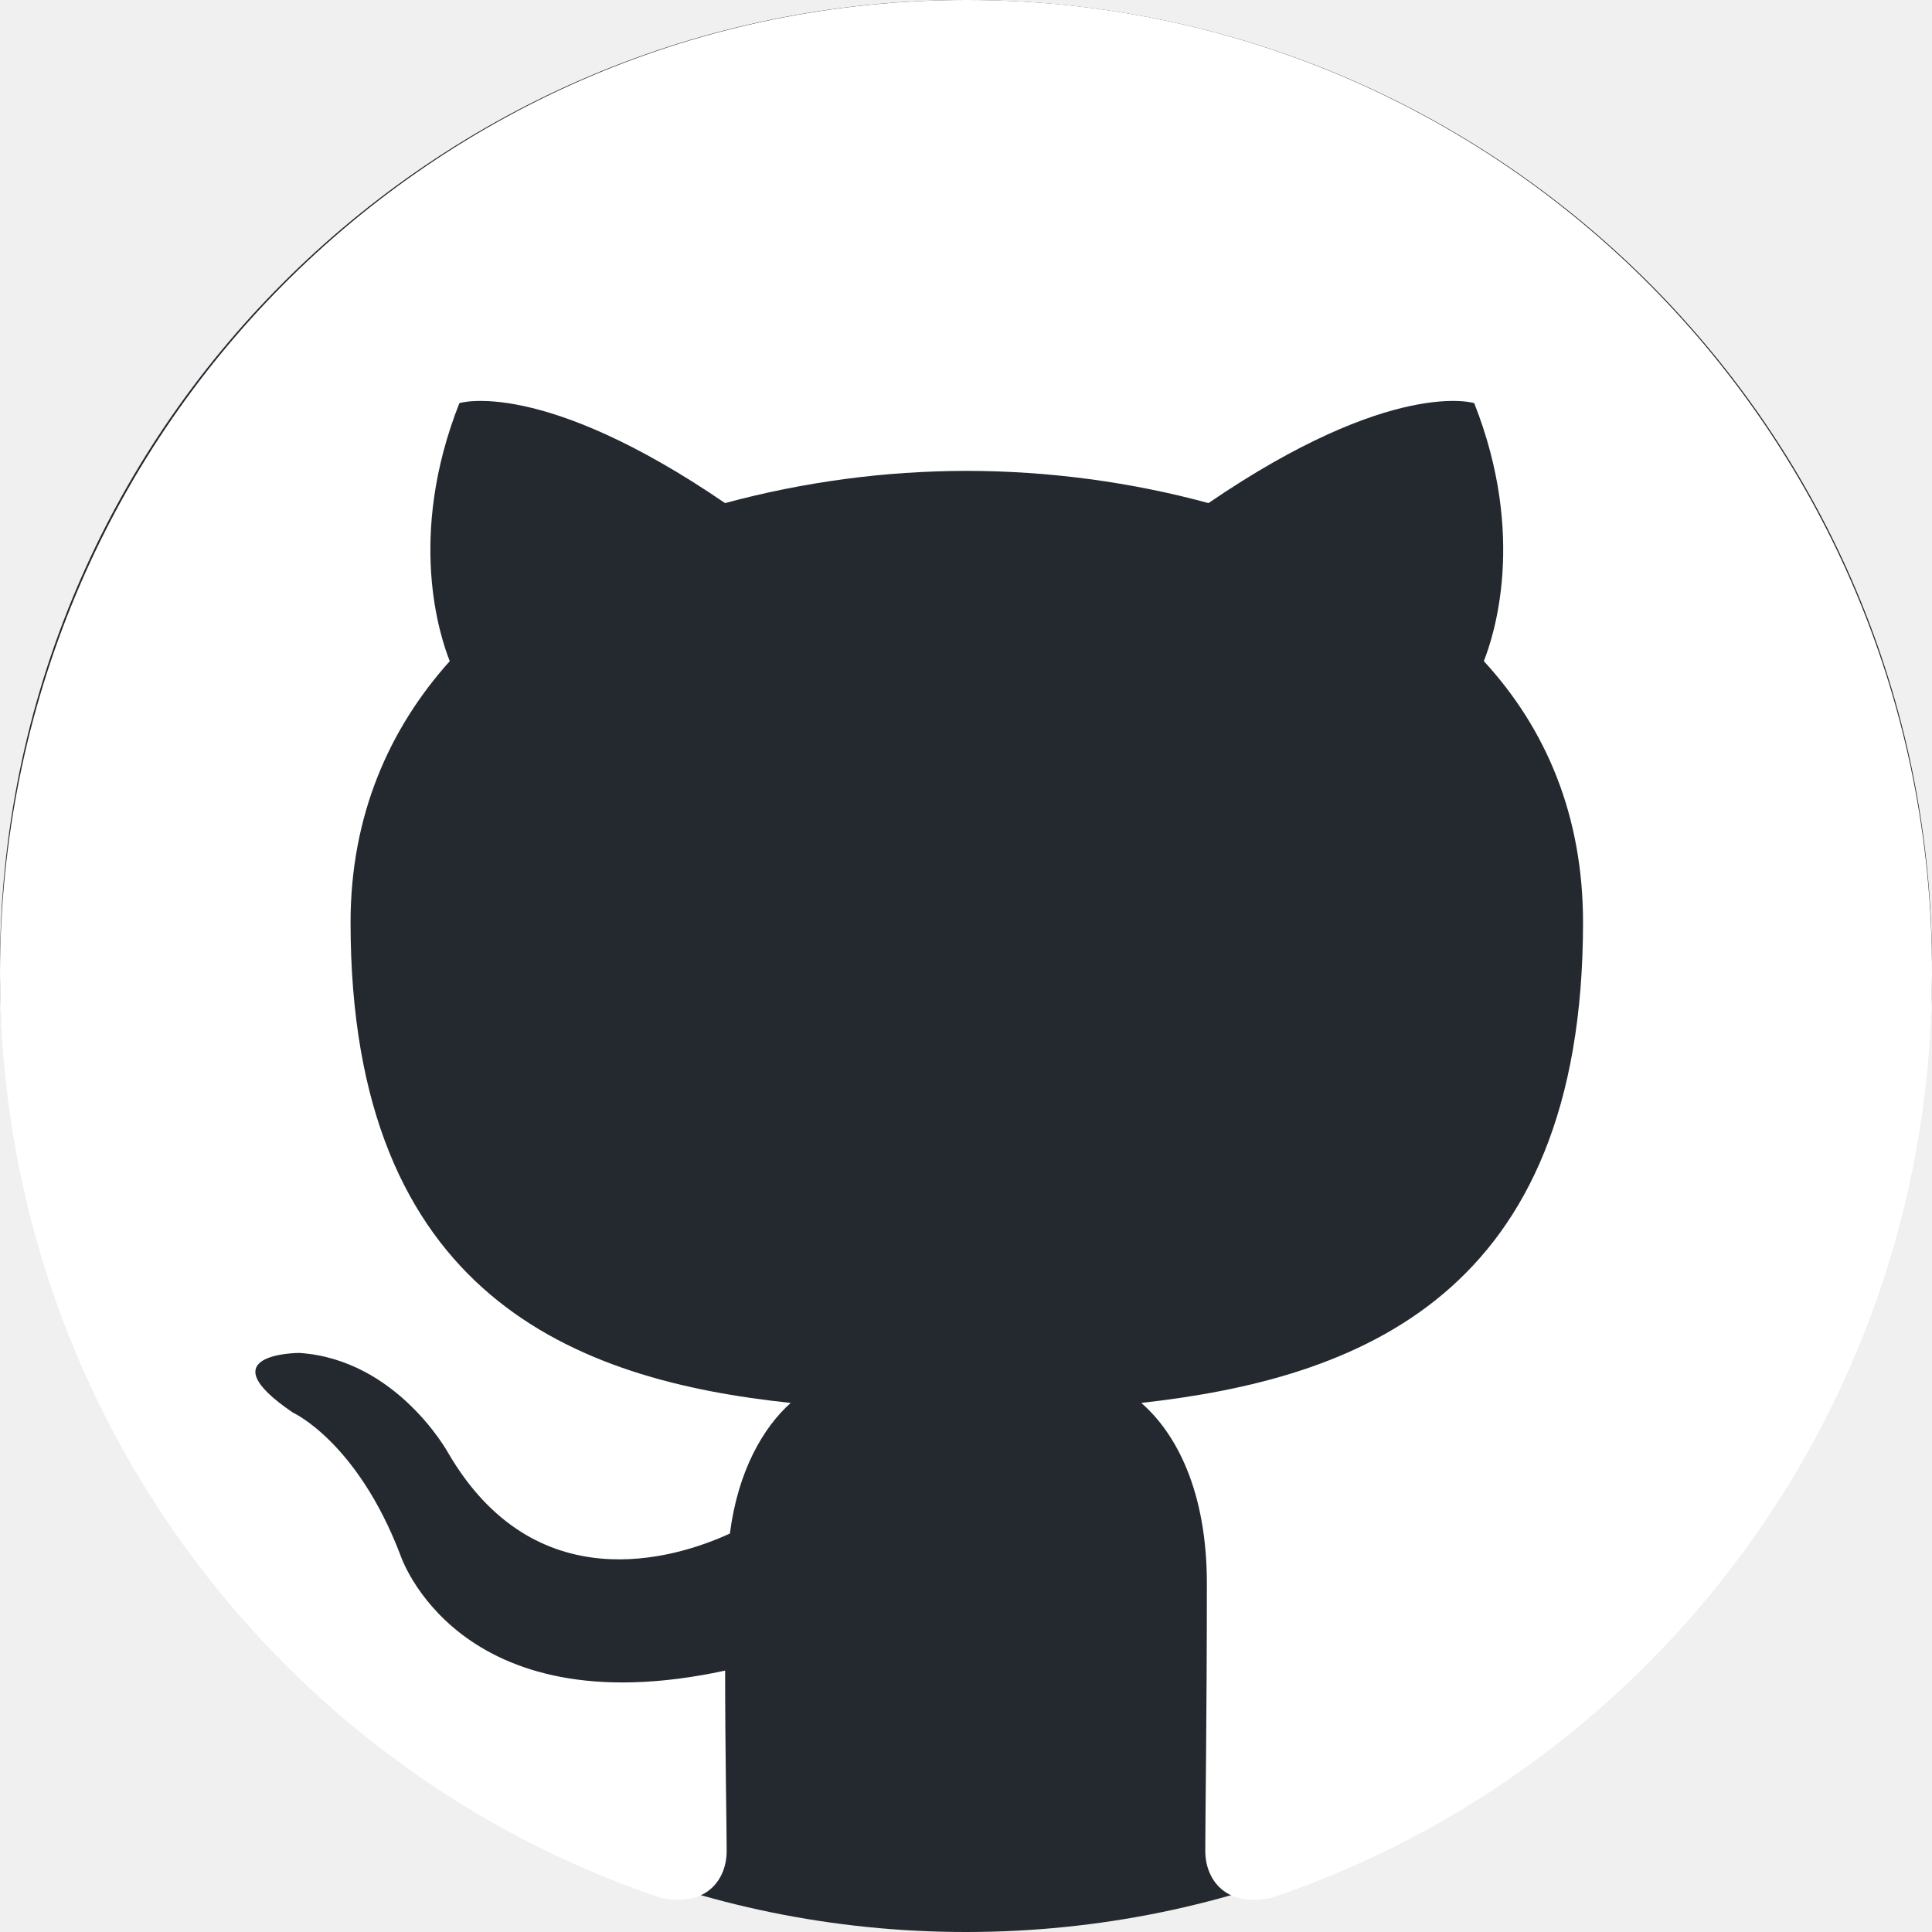
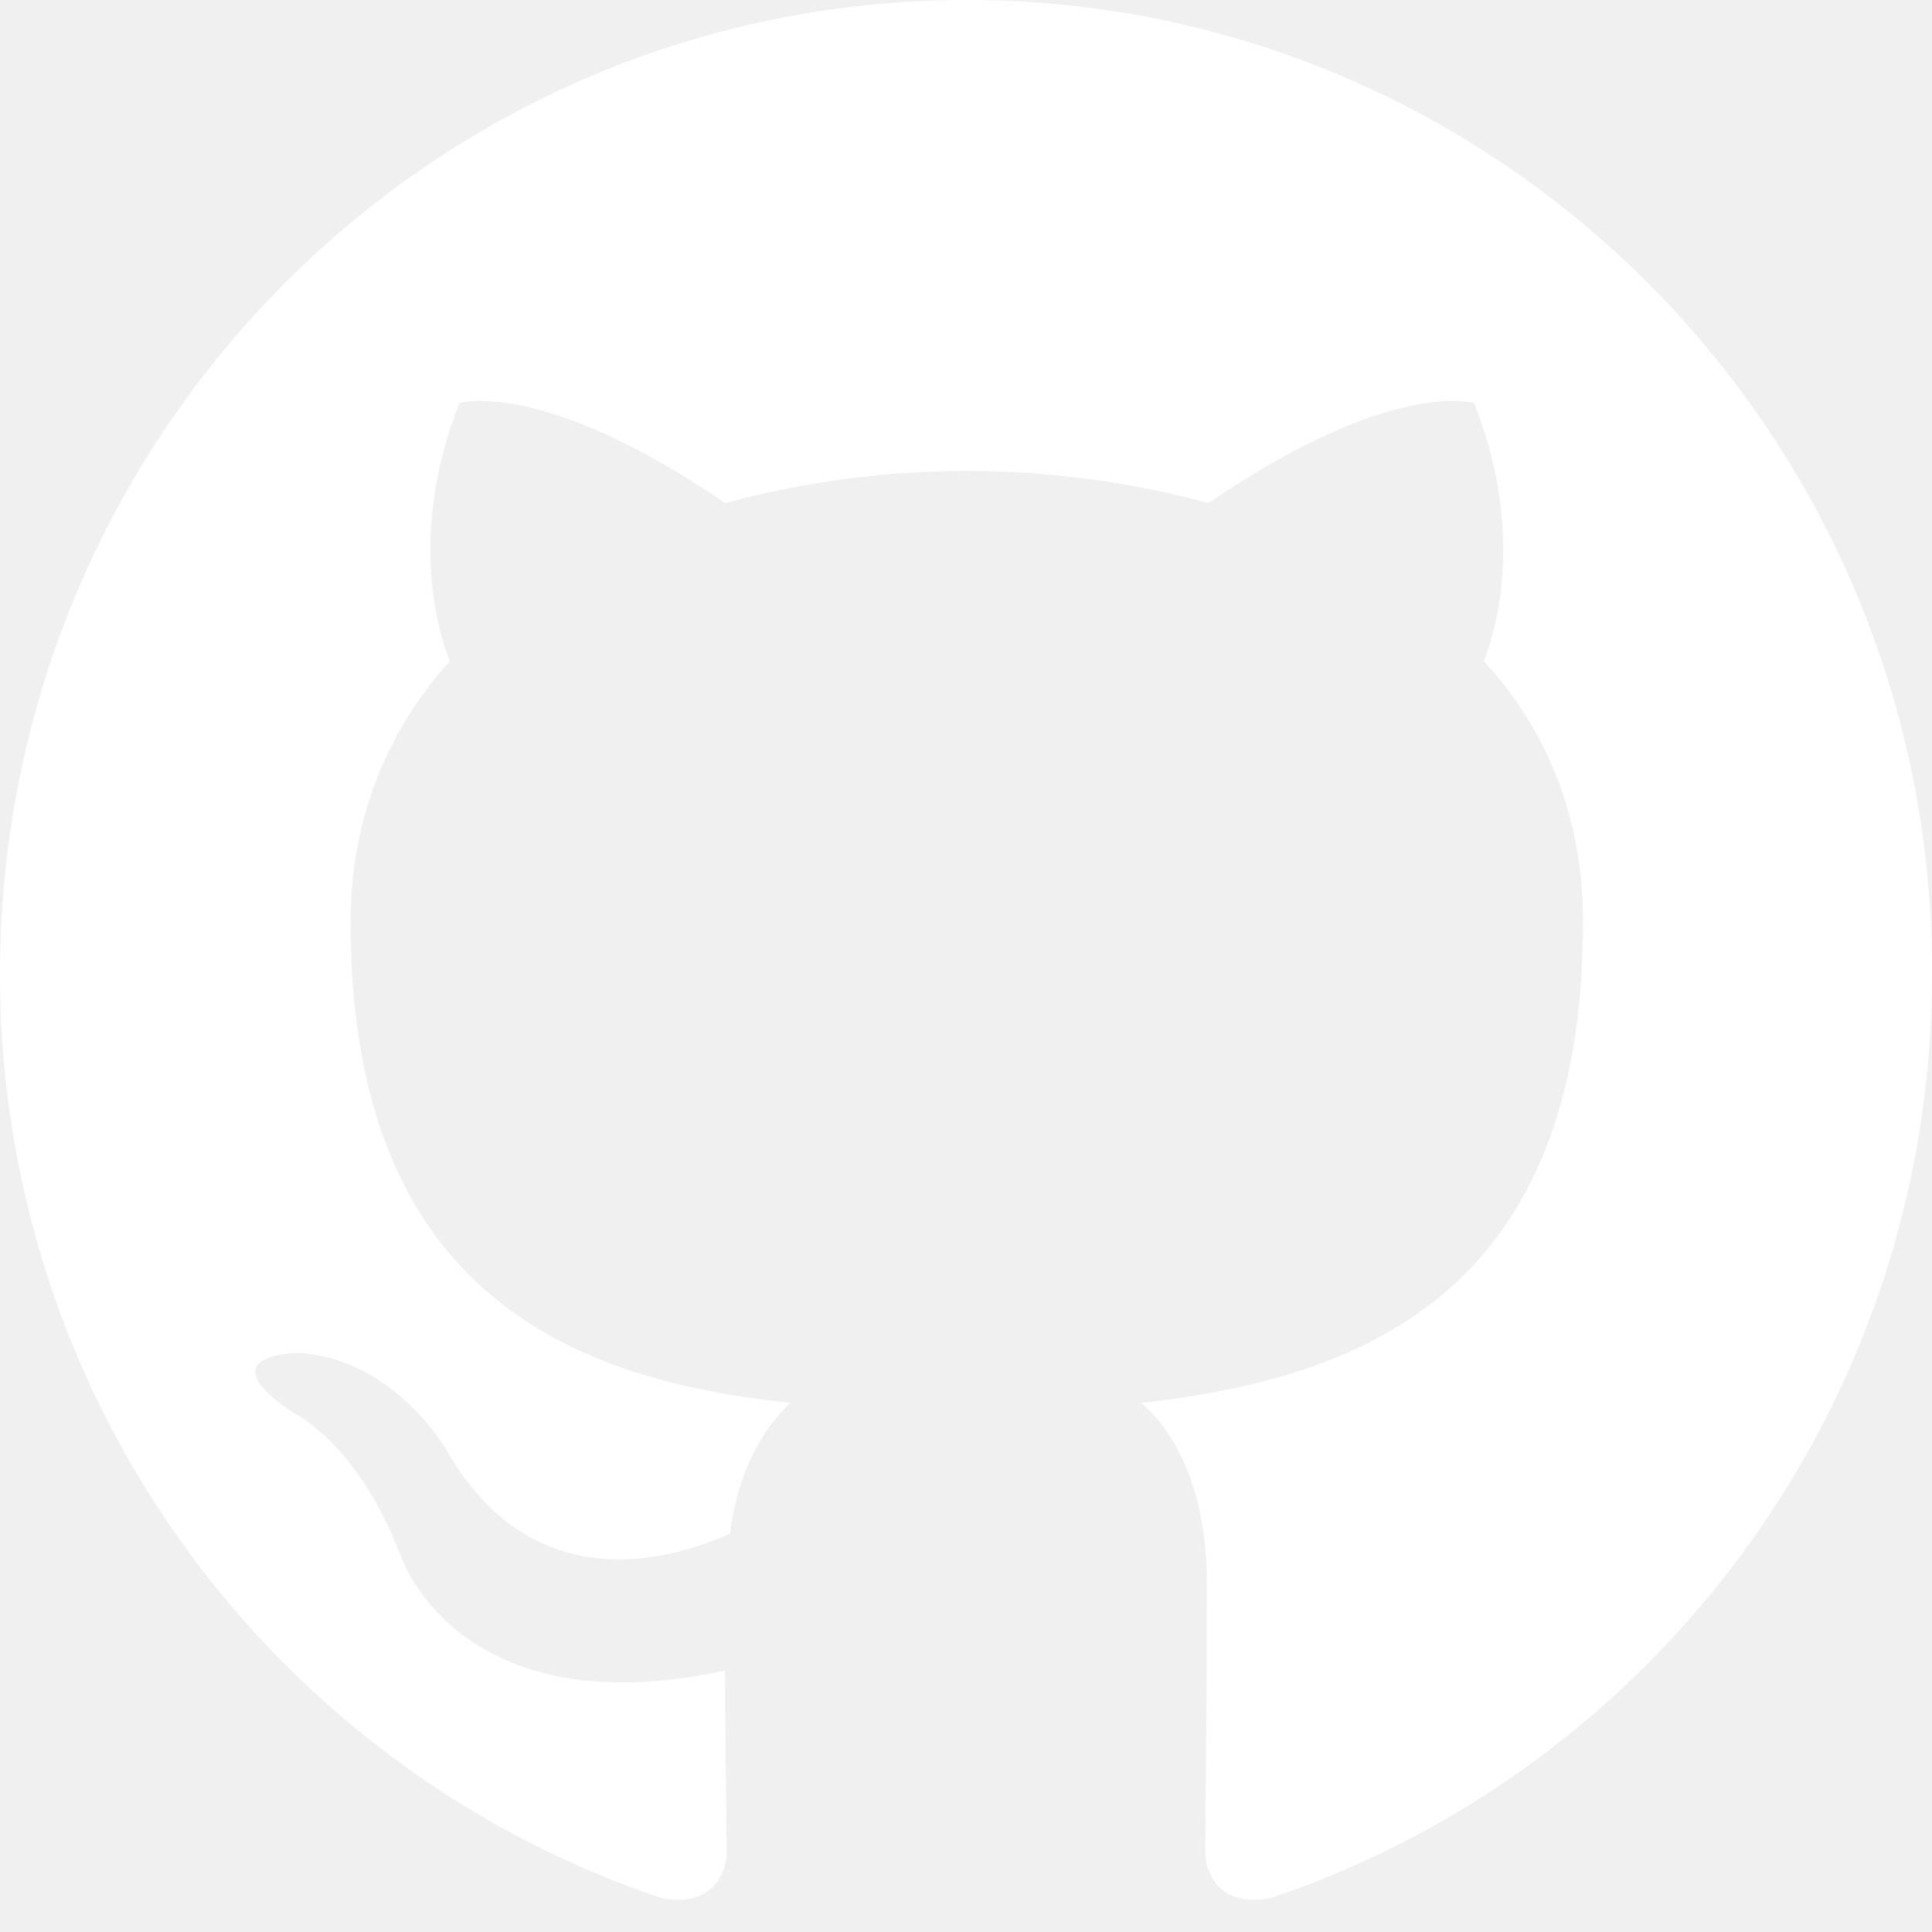
<svg xmlns="http://www.w3.org/2000/svg" width="40" height="40" viewBox="0 0 40 40" fill="none">
-   <rect width="40" height="40" rx="20" fill="#24292F" />
  <path fill-rule="evenodd" clip-rule="evenodd" d="M20.017 0C8.948 0 0 9.014 0 20.165C0 29.079 5.733 36.625 13.687 39.295C14.681 39.496 15.045 38.861 15.045 38.327C15.045 37.86 15.013 36.258 15.013 34.588C9.444 35.79 8.285 32.184 8.285 32.184C7.39 29.847 6.064 29.246 6.064 29.246C4.242 28.011 6.197 28.011 6.197 28.011C8.219 28.145 9.279 30.081 9.279 30.081C11.069 33.152 13.952 32.284 15.112 31.75C15.277 30.448 15.808 29.547 16.371 29.046C11.93 28.578 7.258 26.843 7.258 19.097C7.258 16.893 8.053 15.091 9.312 13.688C9.113 13.188 8.417 11.117 9.511 8.346C9.511 8.346 11.201 7.812 15.012 10.416C16.644 9.975 18.326 9.75 20.017 9.749C21.707 9.749 23.43 9.982 25.02 10.416C28.832 7.812 30.522 8.346 30.522 8.346C31.616 11.117 30.919 13.188 30.721 13.688C32.013 15.091 32.775 16.893 32.775 19.097C32.775 26.843 28.103 28.545 23.629 29.046C24.358 29.68 24.987 30.882 24.987 32.785C24.987 35.489 24.954 37.66 24.954 38.327C24.954 38.861 25.319 39.496 26.313 39.296C34.267 36.624 40 29.079 40 20.165C40.033 9.014 31.052 0 20.017 0Z" fill="white" />
</svg>
